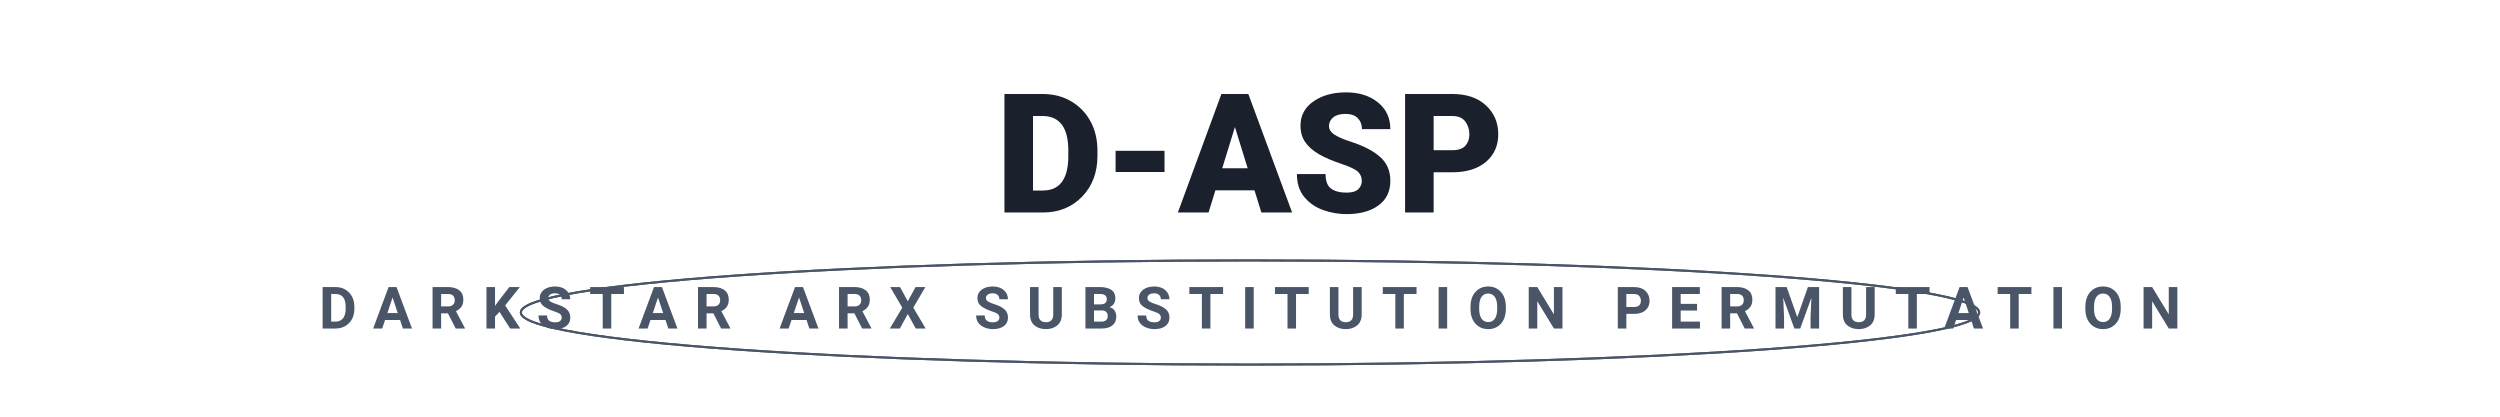
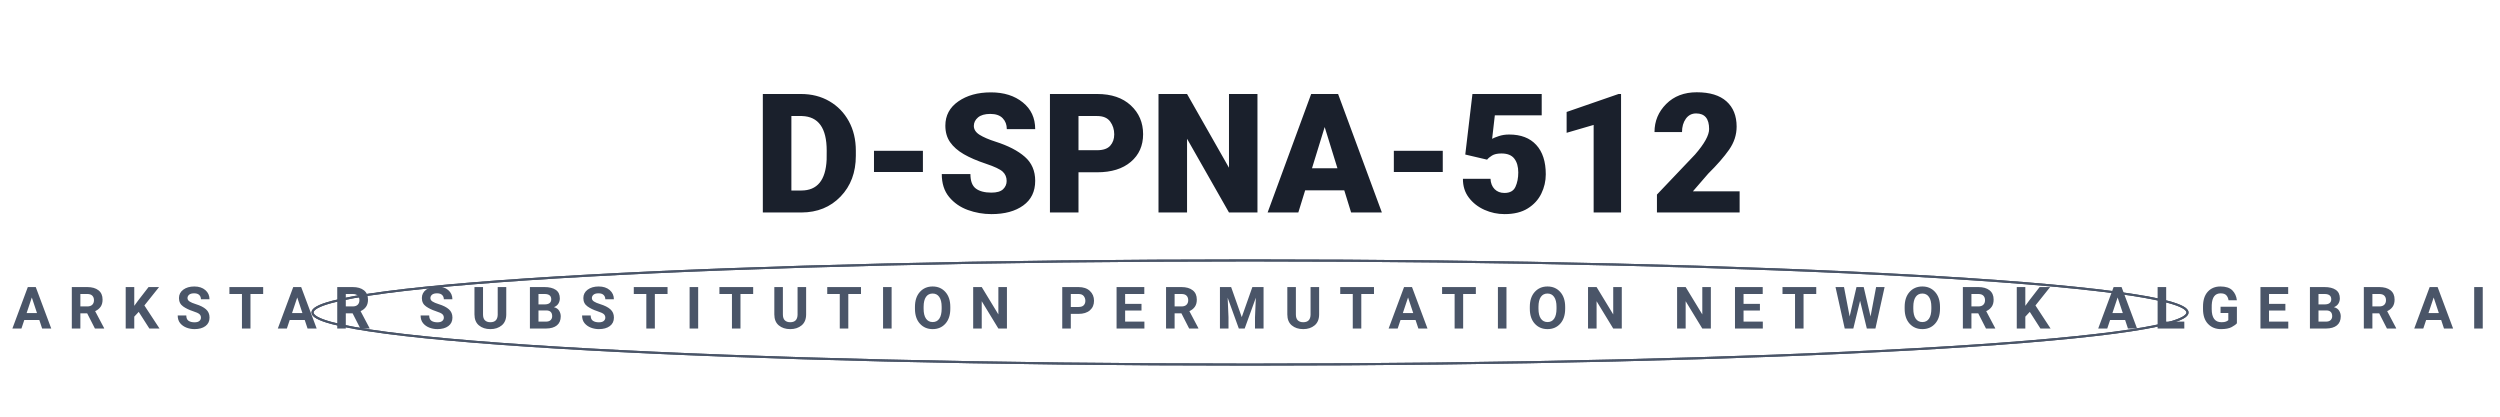
<svg xmlns="http://www.w3.org/2000/svg" viewBox="0 0 1200 200" width="100%">
  <style>
    .title {
      font-family: -apple-system, BlinkMacSystemFont, "Segoe UI", Roboto, sans-serif;
      font-size: 80px;
      font-weight: 900;
      fill: #1a202c;
      text-anchor: middle;
      dominant-baseline: middle;
      animation: pulseGlowLight 4s ease-in-out infinite;
    }
    .subtitle {
      font-family: -apple-system, BlinkMacSystemFont, "Segoe UI", Roboto, sans-serif;
      font-size: 28px;
      font-weight: 600;
      fill: #4a5568;
      text-anchor: middle;
      dominant-baseline: middle;
      letter-spacing: 8px;
      text-transform: uppercase;
      animation: rippleTextLight 3s linear infinite;
    }
    @keyframes pulseGlowLight {
      0%, 100% { text-shadow: 0 0 5px rgba(0,100,200,0.1); }
      50% { text-shadow: 0 0 12px rgba(0,100,200,0.3); }
    }
    @keyframes rippleTextLight {
      0% { text-shadow: 0 0 0 rgba(74,85,104,0.3); }
      50% { text-shadow: 0 0 10px rgba(74,85,104,0.1); }
      100% { text-shadow: 0 0 0 rgba(74,85,104,0); }
    }
    .ripple-circle {
      transform-origin: 50% 150px;
      animation: rippleShape 3s cubic-bezier(0.25, 1, 0.5, 1) infinite;
    }
    .ripple-circle:nth-child(2) {
      animation-delay: 1.5s;
    }
    @keyframes rippleShape {
      0% { transform: scale(0.9); opacity: 0.15; }
      100% { transform: scale(1.3); opacity: 0; }
    }
  </style>
-   <text x="50%" y="80" class="title">D-ASP</text>
-   <ellipse cx="50%" cy="150" rx="350" ry="25" fill="none" stroke="#4a5568" stroke-width="1" class="ripple-circle" />
-   <ellipse cx="50%" cy="150" rx="350" ry="25" fill="none" stroke="#4a5568" stroke-width="1" class="ripple-circle" />
-   <text x="50%" y="150" class="subtitle">DARKSTAR ARX SUBSTITUTION PERMUTATION</text>
+   <text x="50%" y="80" class="title">D-SPNA-512</text>
+   <ellipse cx="50%" cy="150" rx="450" ry="25" fill="none" stroke="#4a5568" stroke-width="1" class="ripple-circle" />
+   <ellipse cx="50%" cy="150" rx="450" ry="25" fill="none" stroke="#4a5568" stroke-width="1" class="ripple-circle" />
+   <text x="50%" y="150" class="subtitle">DARKSTAR SUBSTITUTION PERMUTATION NETWORK ALGEBRAIC</text>
</svg>
